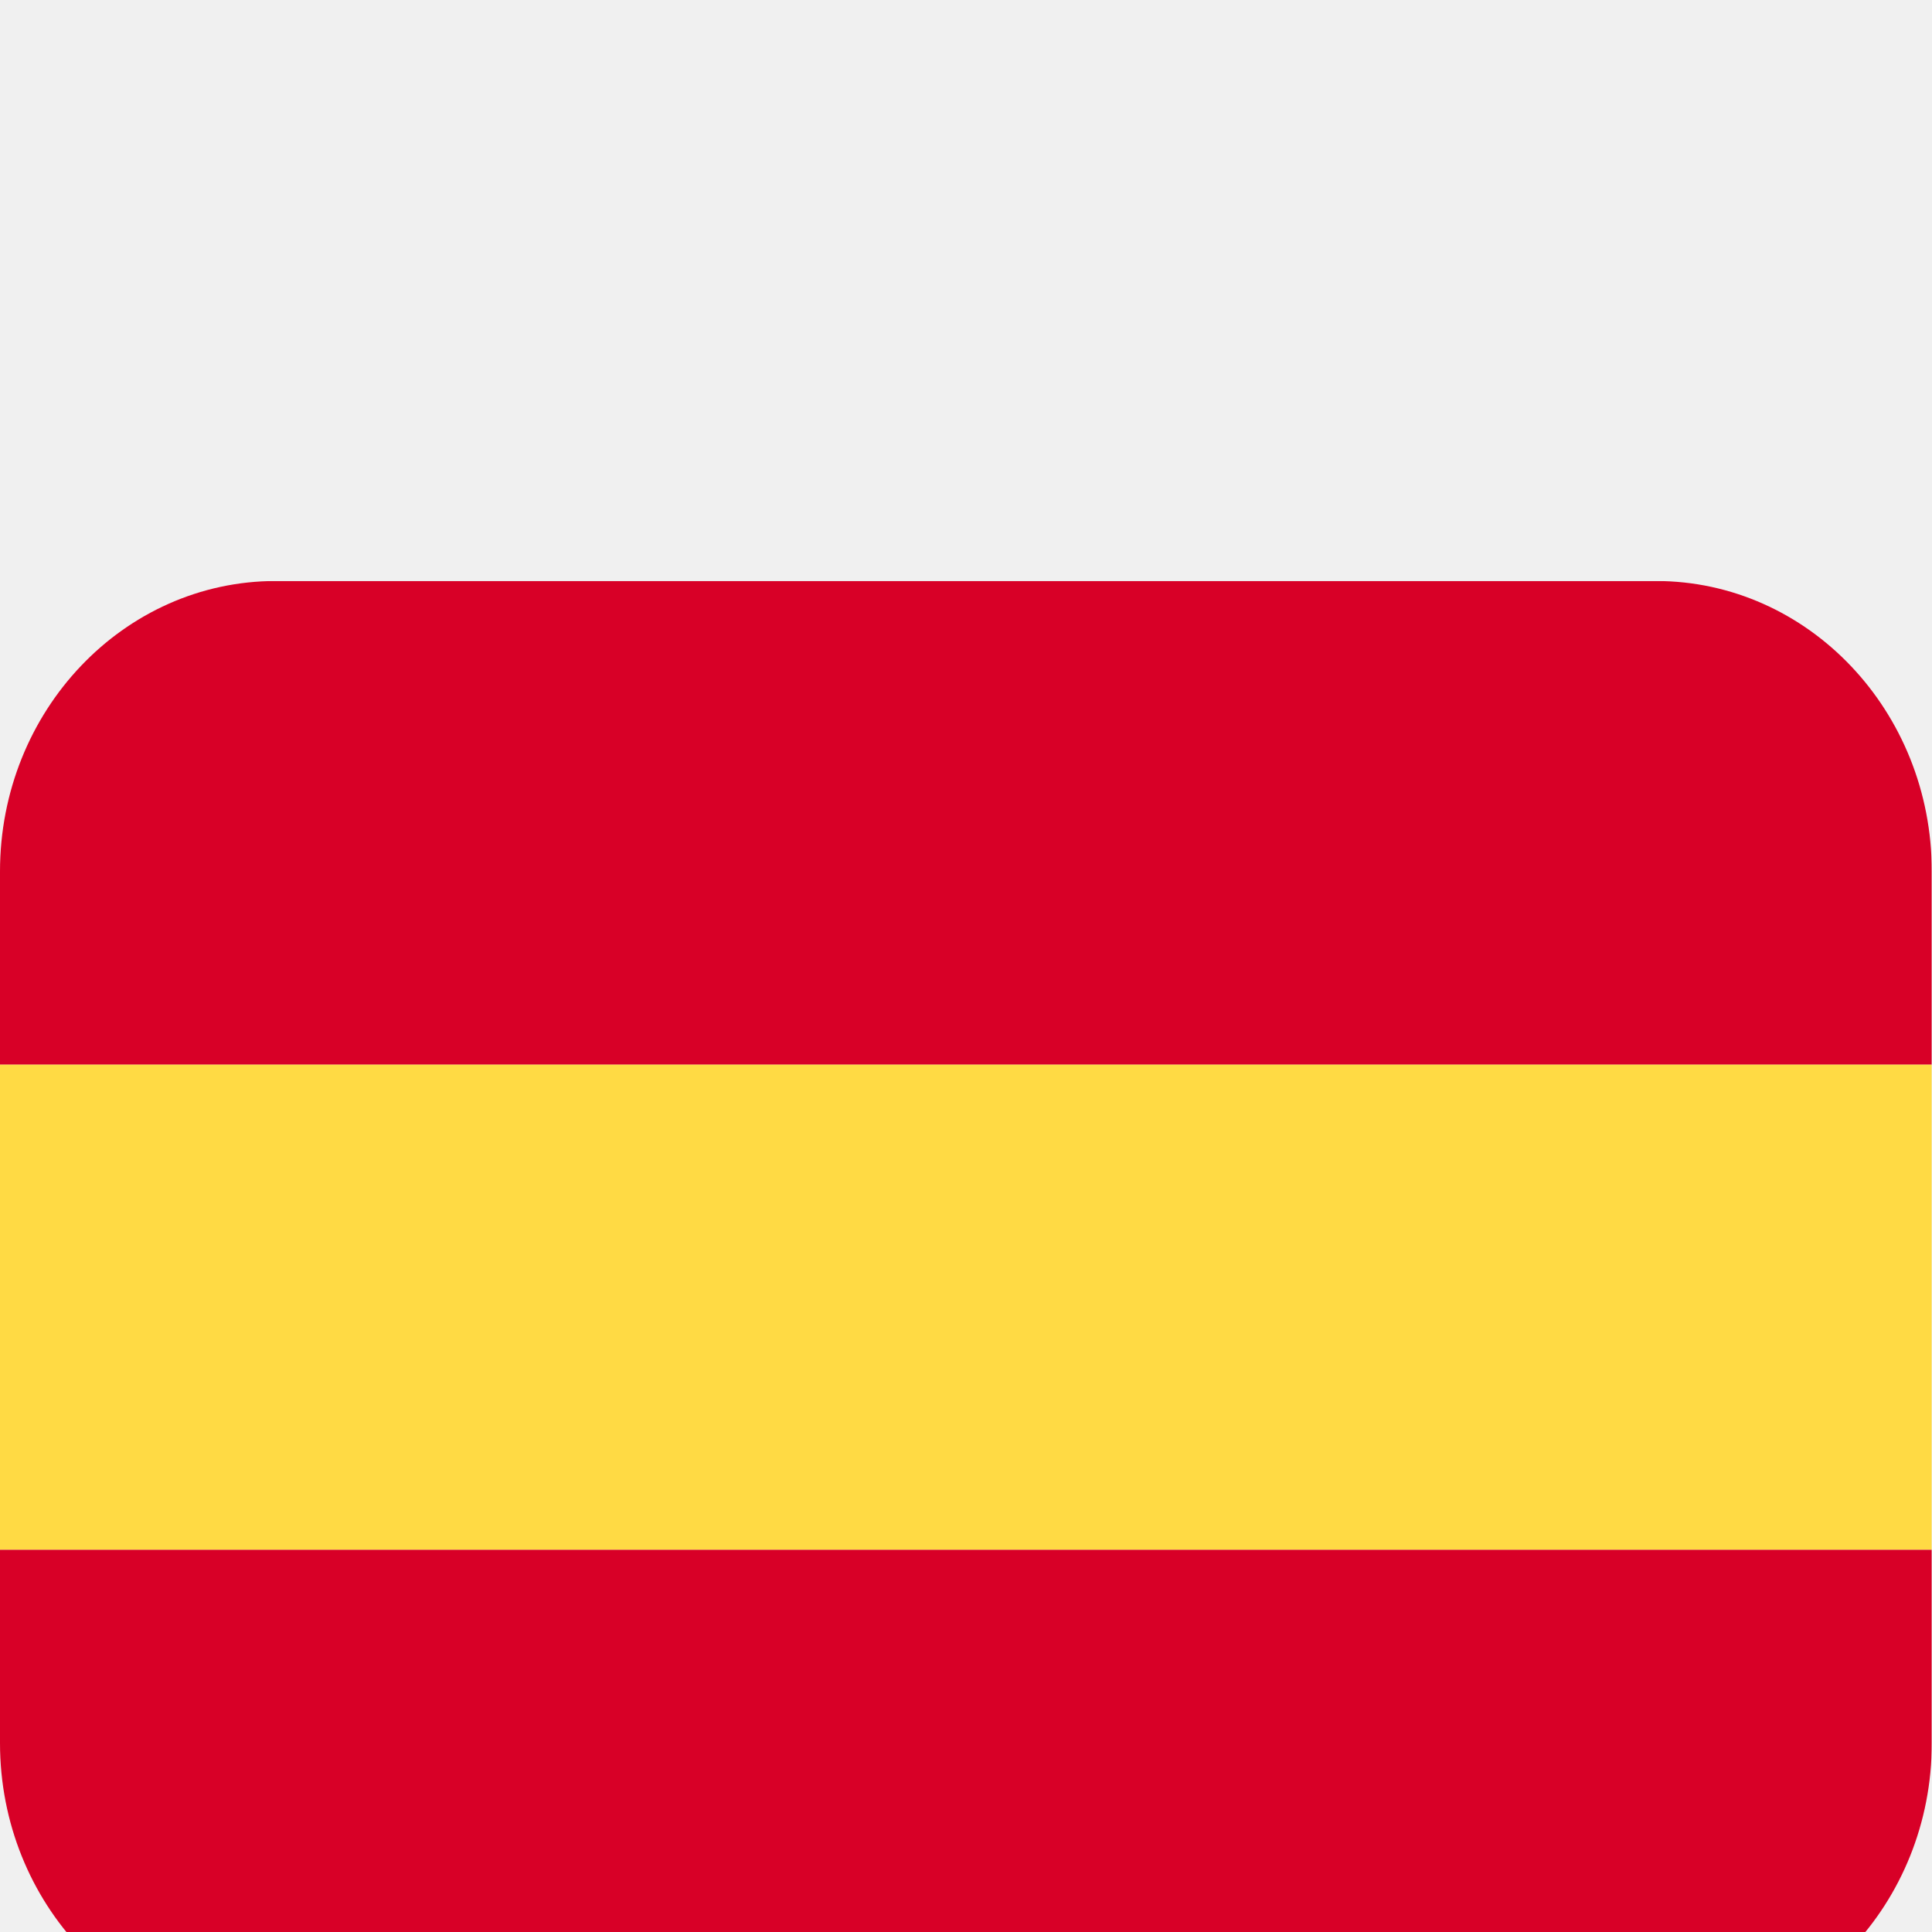
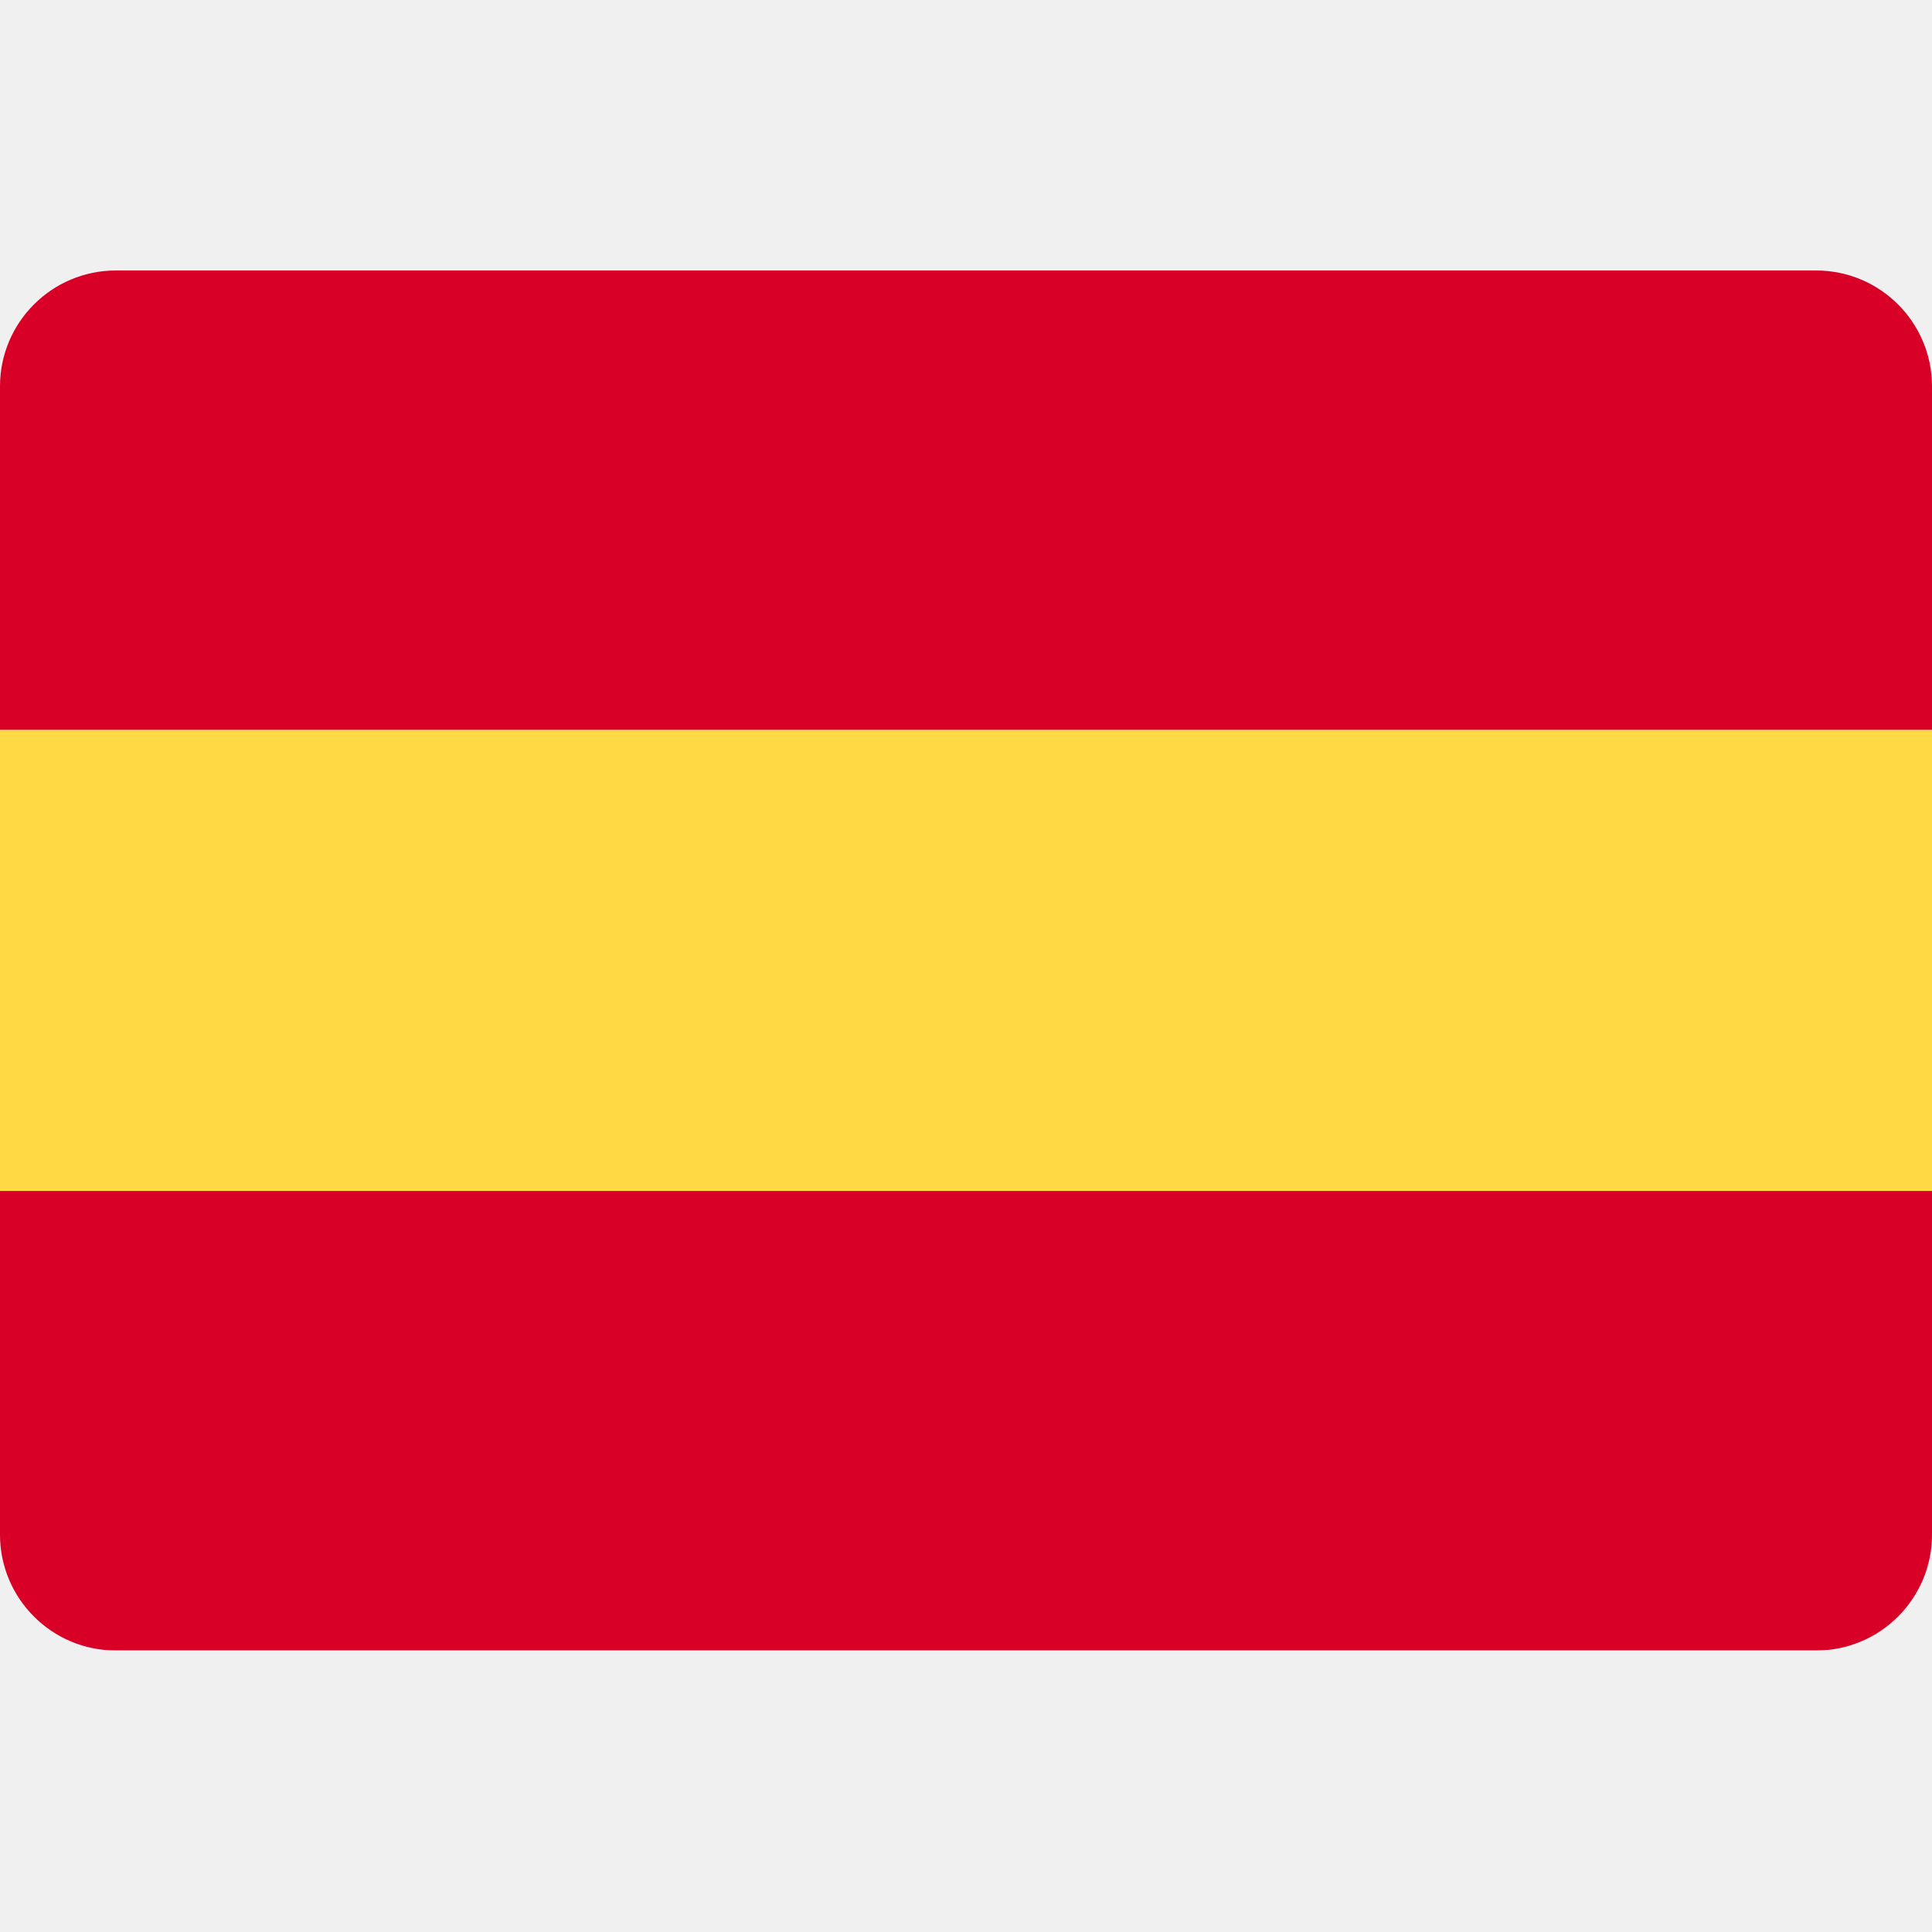
<svg xmlns="http://www.w3.org/2000/svg" width="100" height="100">
  <defs>
-     <mask id="es-a" x="0" y="0" width="14" height="10">
-       <rect width="14" height="10" rx="2" fill="#FFF" />
+     <mask id="es_a" fill="#fff">
+       <rect width="100" height="71.43" rx="6" />
    </mask>
  </defs>
-   <g mask="url(#es-a)" transform="scale(7.14209 7.51806) translate(0 4)">
-     <path fill="#D80027" d="M0 0h14v3.33H0z" />
-     <path fill="#FFDA44" d="M0 3.33h14v3.34H0z" />
-     <path fill="#D80027" d="M0 6.67h14V10H0z" />
+   <g mask="url(#es_a)" transform="translate(0 14)">
+     <path fill="#D80027" d="M0 0h100v23.786H0z" />
+     <path fill="#FFDA44" d="M0 23.786h100v23.858H0z" />
+     <path fill="#D80027" d="M0 47.644h100V71.43H0z" />
  </g>
</svg>
